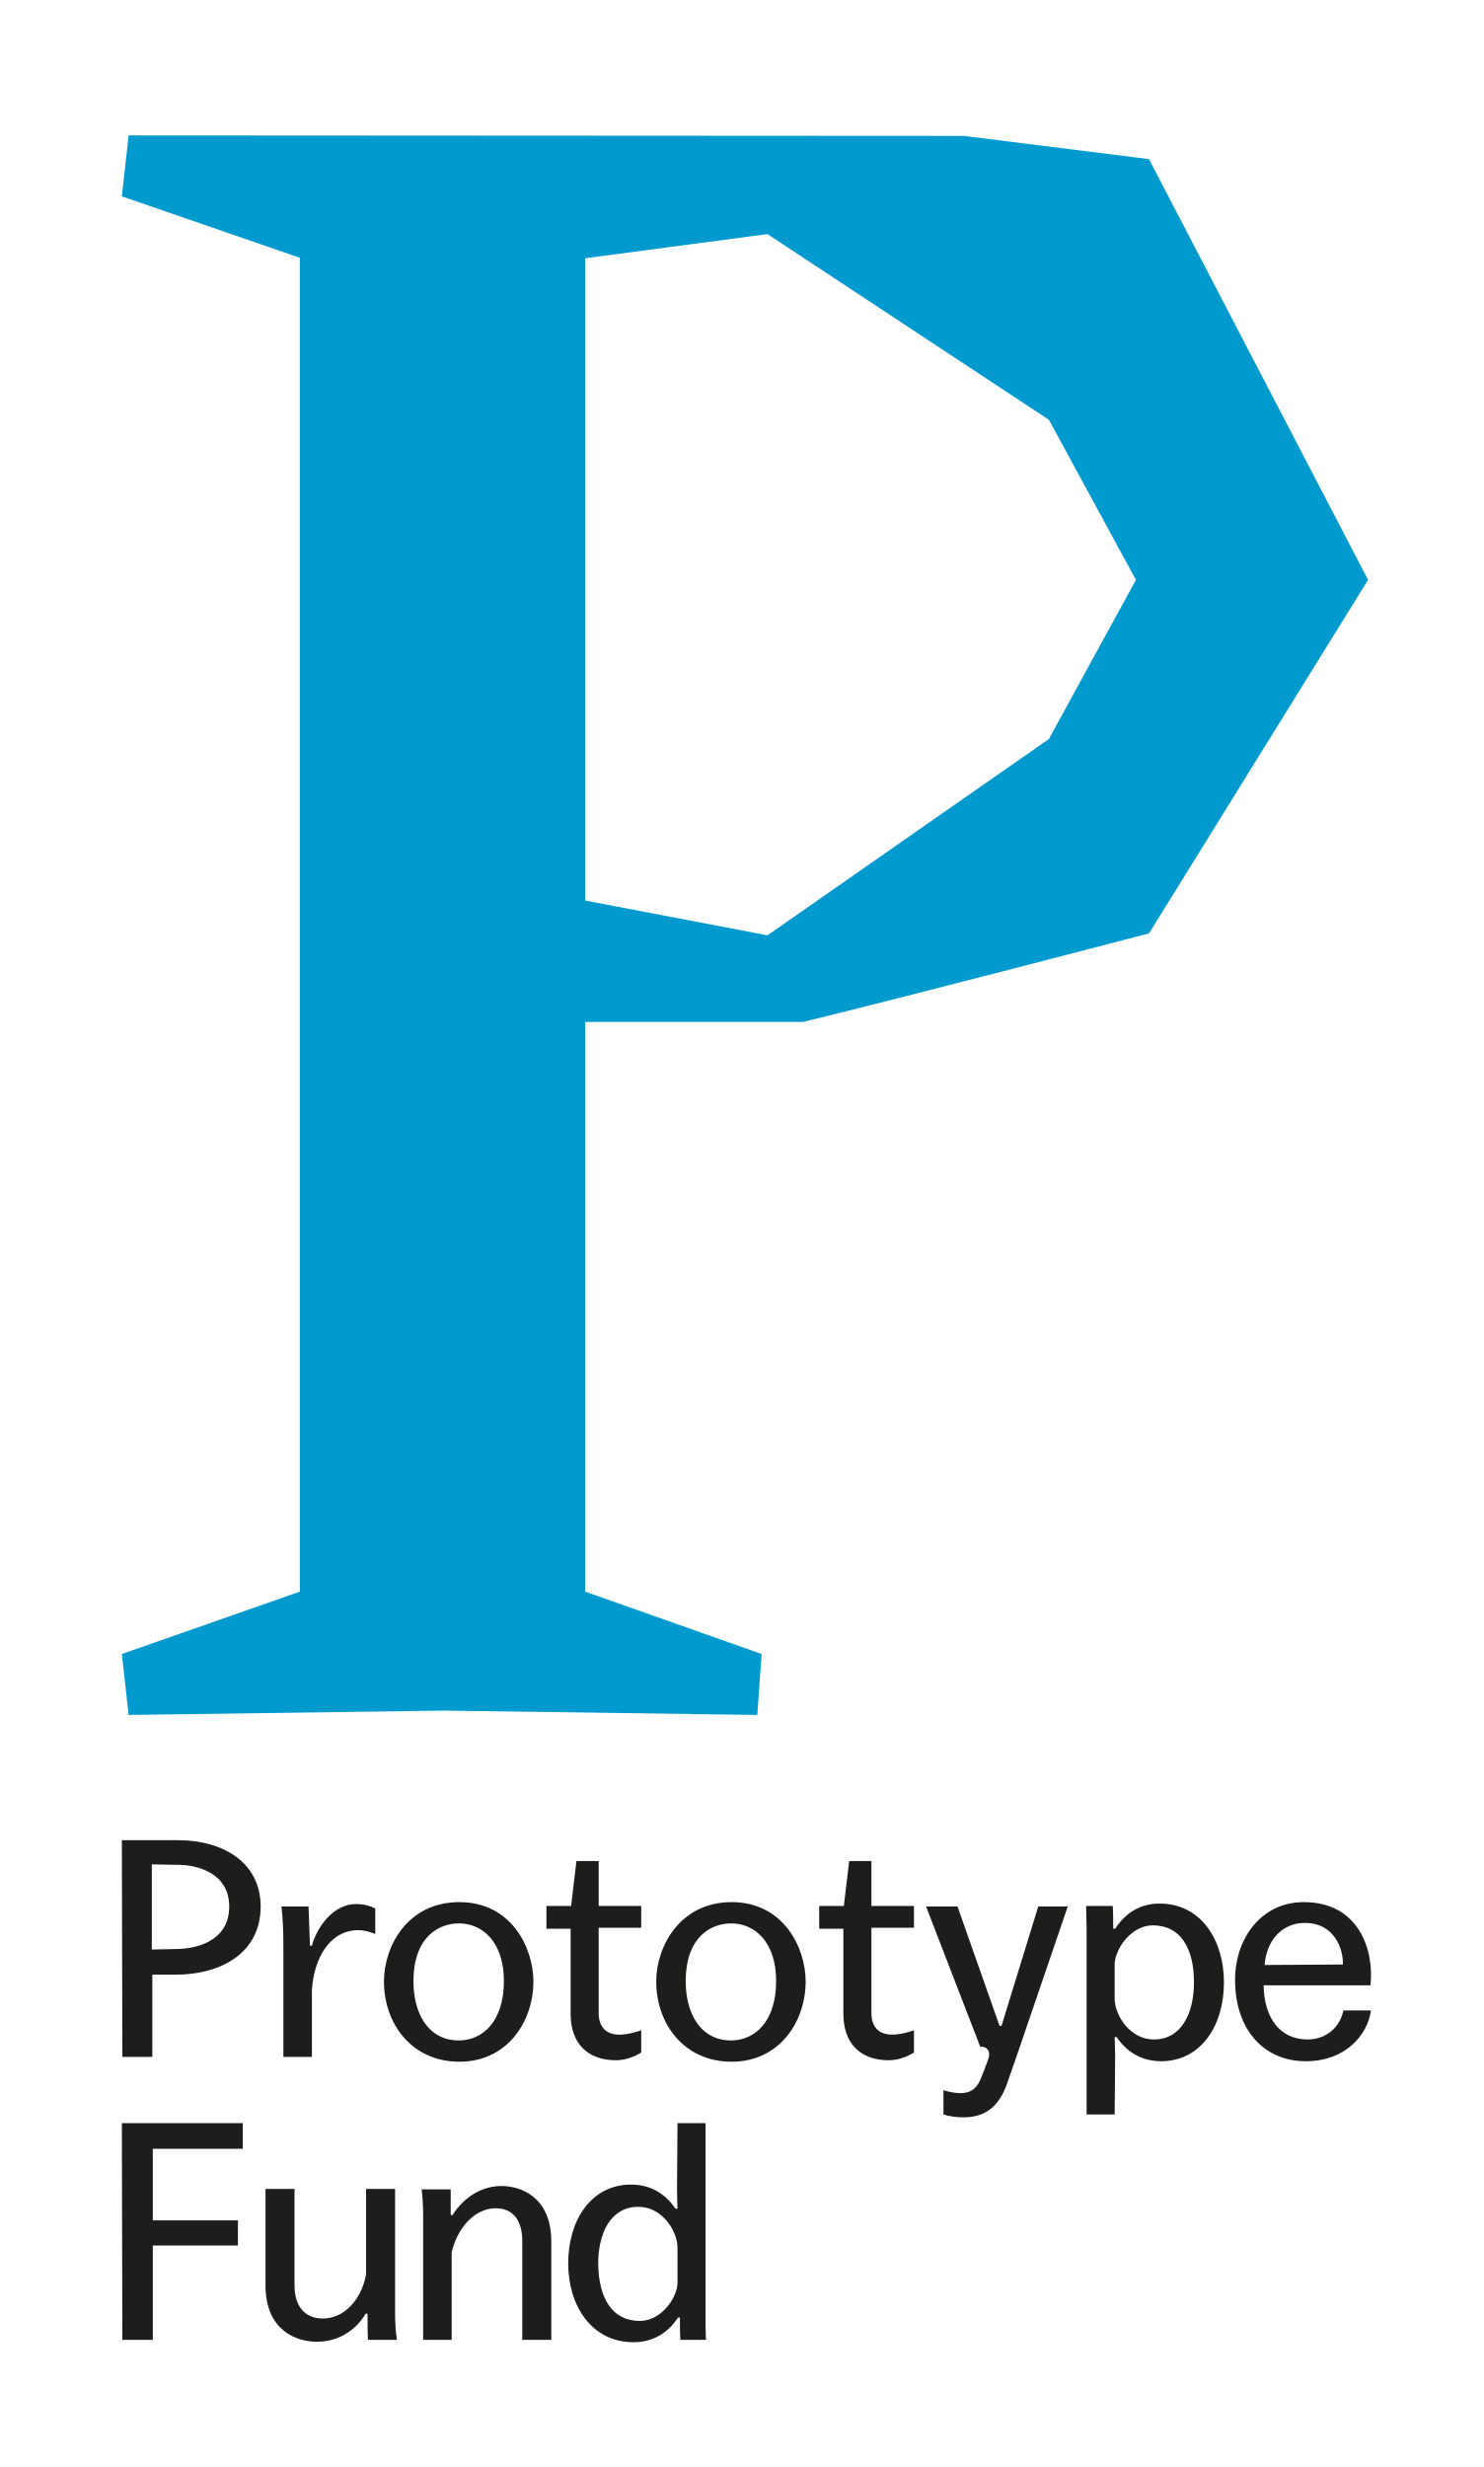
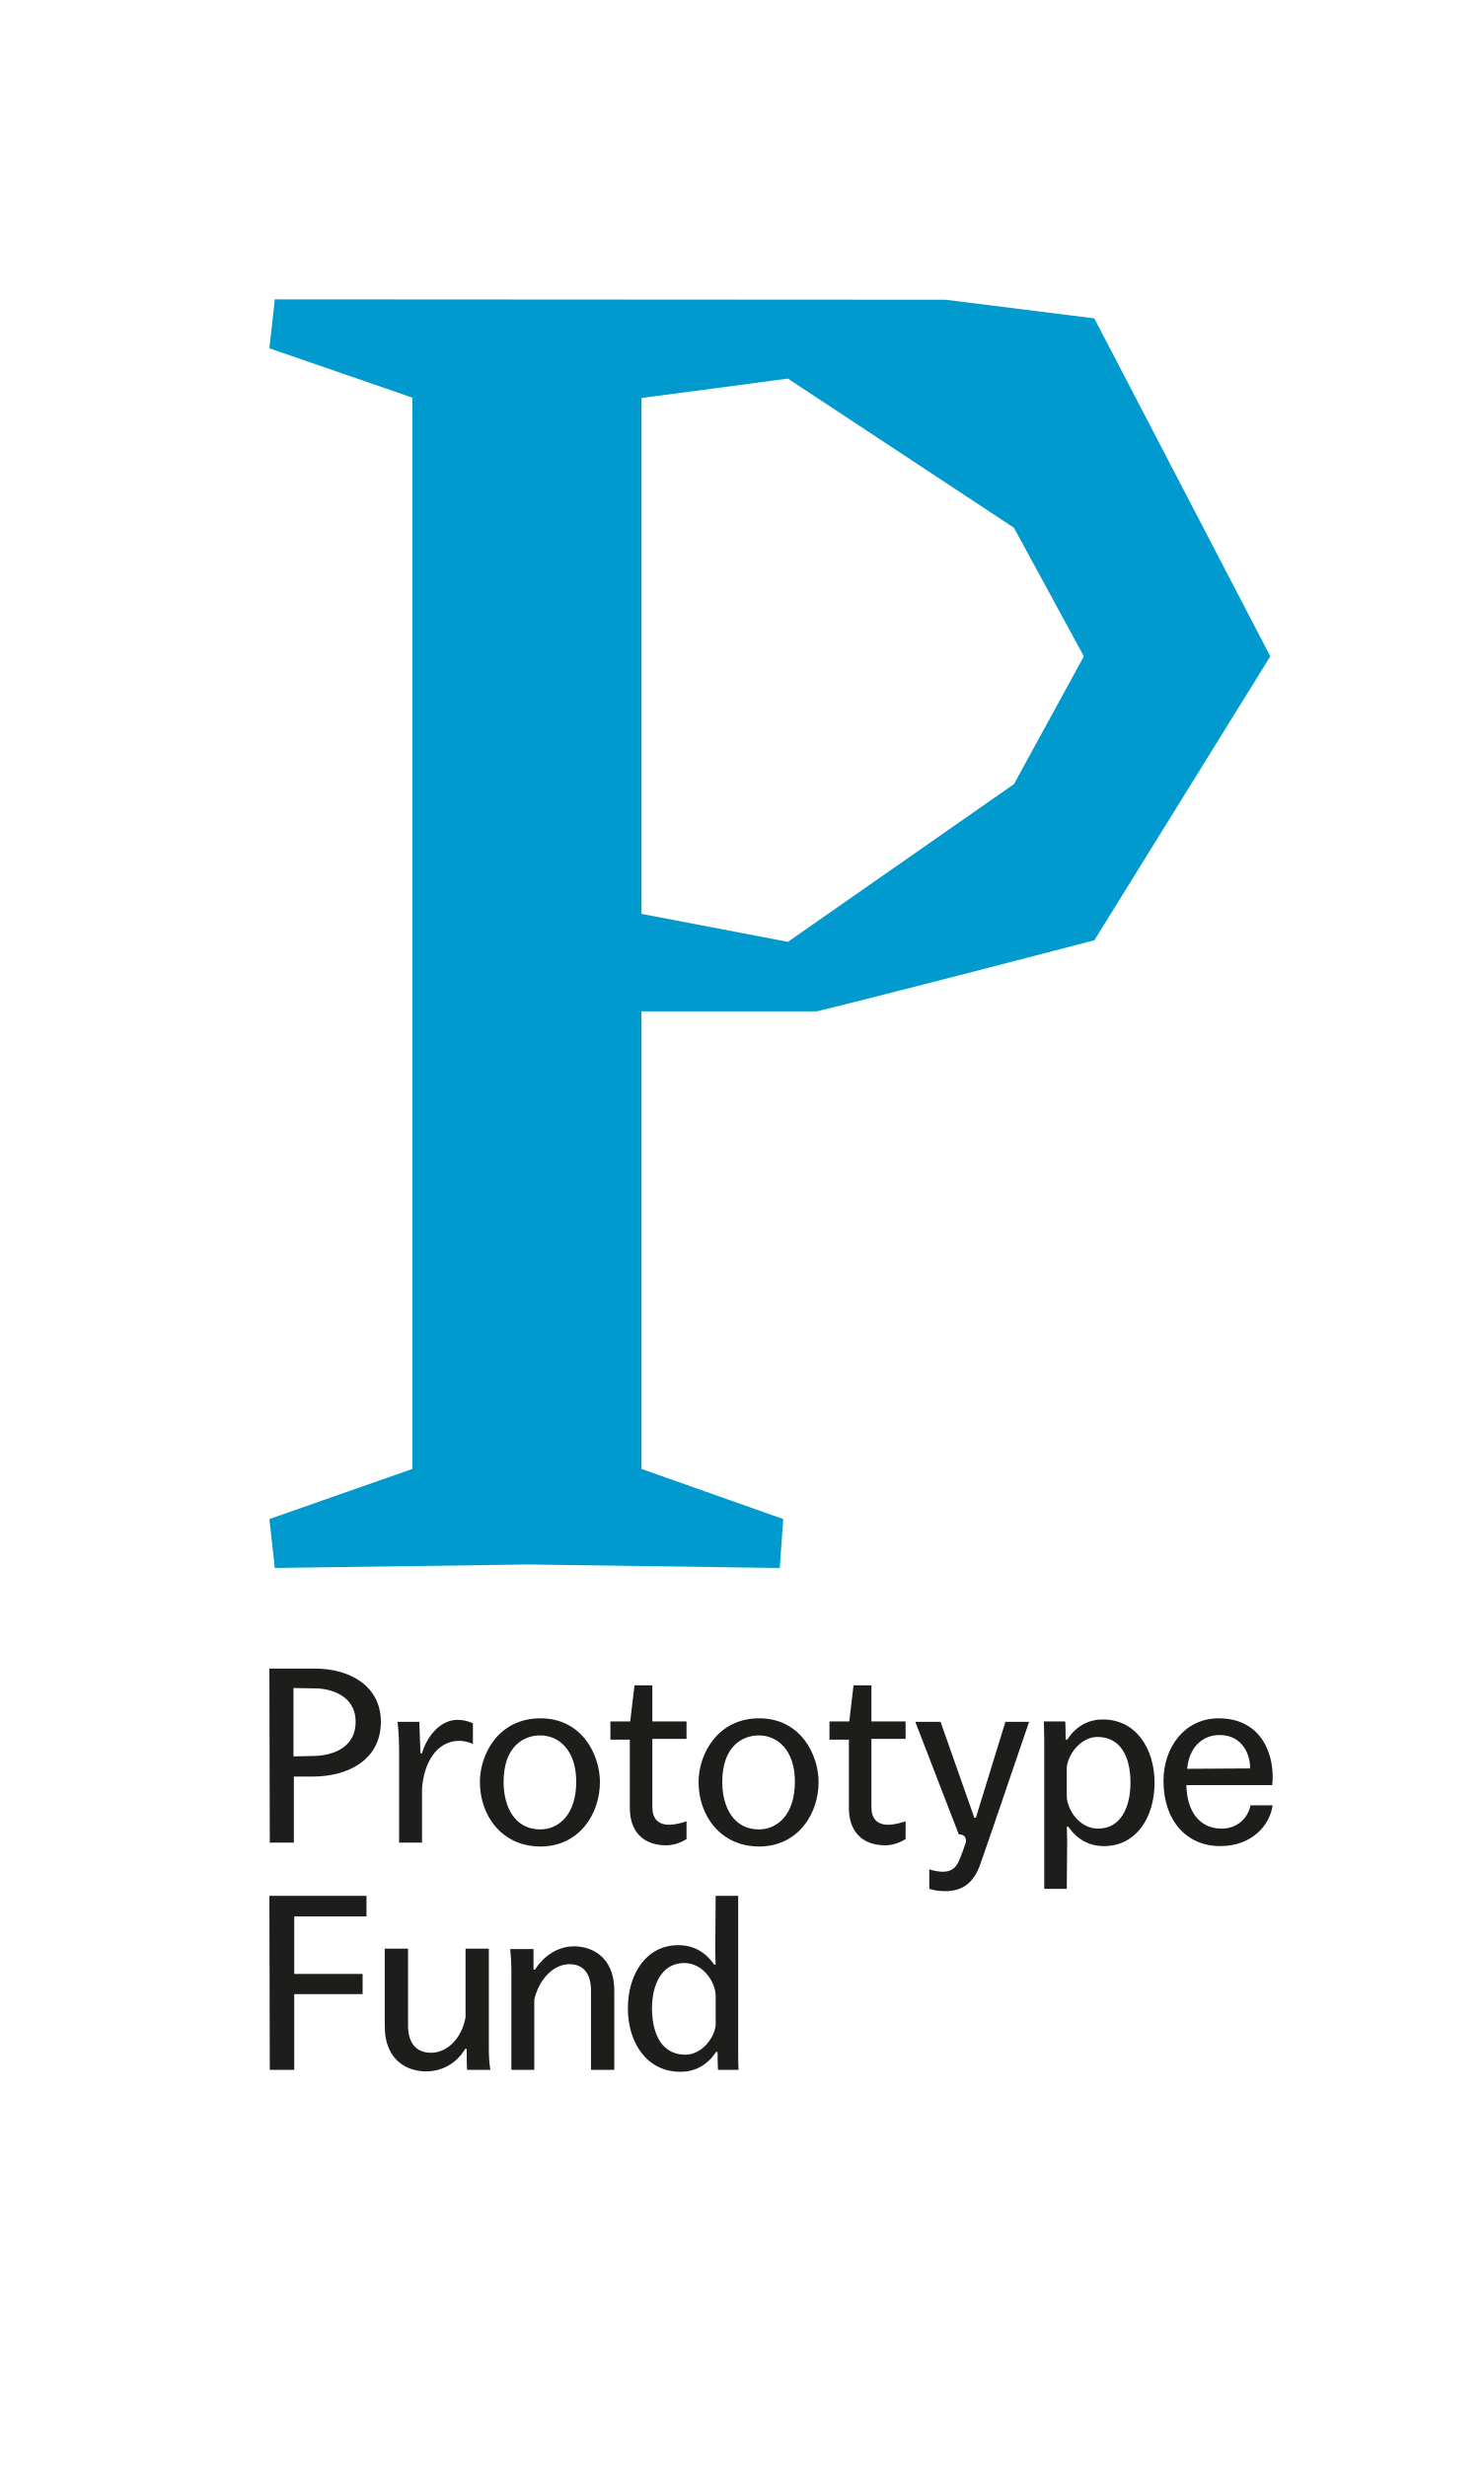
- <svg xmlns="http://www.w3.org/2000/svg" version="1.1" x="0px" y="0px" viewBox="0 0 306.7 510.1" style="enable-background:new 0 0 306.7 510.1;" xml:space="preserve">
-   <style type="text/css">
+ <svg xmlns="http://www.w3.org/2000/svg" version="1.1" x="0px" y="0px" viewBox="0 0 138.738 230.747" xml:space="preserve" id="svg14" width="138.738" height="230.747">
+   <defs id="defs14" />
+   <style type="text/css" id="style1">
	.st0{fill:#1D1D1B;}
	.st1{fill:#009ACE;}
</style>
-   <g id="Ebene_2">
-     <g>
-       <g>
-         <path class="st0" d="M25.2,380.5h11.7c9.2,0,17,4.6,17,13.7c0,9.7-8.3,14.1-17.6,14.1h-4.8l0,17h-6.2L25.2,380.5z M31.4,403.1     l4.9-0.1c4.1,0,11.1-1.5,11.1-8.8c0-7-6.8-8.6-10.4-8.6l-5.6-0.1L31.4,403.1z" />
-         <path class="st0" d="M58.6,402.3c0-2.8-0.1-5.5-0.4-8.1h5.6l0.3,8.1h0.4c1.1-4,4.5-8.6,9.1-8.6c1.7,0,3,0.4,4,0.9l0,5.3     c-0.9-0.4-2.2-0.8-3.5-0.8c-5.9,0-9.2,5.8-9.6,12.4l0,13.8h-5.9L58.6,402.3z" />
-         <path class="st0" d="M95,393.3c10.7,0,15.3,9.4,15.3,16.4c0,8.3-5.4,16.6-15.3,16.6c-9.9,0-15.6-7.9-15.6-16.6     C79.4,402.5,84.2,393.3,95,393.3z M94.9,421.9c4.8,0,9.3-3.8,9.3-12.3c0-7.9-4.3-11.9-9.3-11.9c-4,0-9.4,2.6-9.4,12     C85.5,416.1,88.4,421.9,94.9,421.9z" />
-         <path class="st0" d="M113,394.1h5.1l1.1-9.3h4.6l0,9.3h8.8l0,4.5h-8.8l0,17.6c0,2.8,1.4,4.5,4.3,4.5c1.7,0,3.7-0.6,4.5-0.9l0,4.6     c-1.1,0.7-3.1,1.6-5.2,1.6c-6,0-9.4-3.6-9.4-9.6l0-17.6h-5L113,394.1z" />
-         <path class="st0" d="M151.3,393.3c10.7,0,15.3,9.4,15.3,16.4c0,8.3-5.4,16.6-15.3,16.6c-9.9,0-15.6-7.9-15.6-16.6     C135.7,402.5,140.6,393.3,151.3,393.3z M151.2,421.9c4.8,0,9.3-3.8,9.3-12.3c0-7.9-4.3-11.9-9.3-11.9c-4,0-9.4,2.6-9.4,12     C141.8,416.1,144.7,421.9,151.2,421.9z" />
-         <path class="st0" d="M169.4,394.1h5.1l1.1-9.3h4.6l0,9.3h8.8l0,4.5h-8.8l0,17.6c0,2.8,1.4,4.5,4.3,4.5c1.7,0,3.7-0.6,4.5-0.9     l0,4.6c-1.1,0.7-3.1,1.6-5.2,1.6c-6,0-9.4-3.6-9.4-9.6l0-17.6h-5L169.4,394.1z" />
-         <path class="st0" d="M208,431.5c-1.9,4.8-5,6.3-8.8,6.3c-1.3,0-3-0.2-4.1-0.6l0-5c0.9,0.3,2.5,0.6,3.4,0.6c2,0,3.2-0.7,4.1-2.5     c0.6-1.3,1.6-4,1.9-5c0.3-1.4-0.6-2.2-1.8-2.1l-11.2-29h6.5l8.7,24.7h0.4l7.6-24.7h6.1C210.2,425.3,209.4,427.6,208,431.5z" />
-         <path class="st0" d="M230.5,437.2h-5.8l0-38.5c0-1.3-0.1-3.4-0.1-4.6h5.5c0.1,1.2,0.1,3.5,0.1,4.7h0.4c2.1-3.2,5.1-5.2,9.2-5.2     c8.6,0,13.3,7.6,13.3,16.3c0,9-4.8,16.3-13,16.3c-5.6,0-8.3-3.7-9.2-5h-0.4c0,0,0.1,2.2,0.1,4.2L230.5,437.2z M238.4,398.1     c-4.3,0-7.6,4.5-7.9,7.8l0,7.5c0.1,3.4,3.2,8.3,8.1,8.3c5.7,0,8.3-5.4,8.3-11.8C246.9,402.8,244.1,398.1,238.4,398.1z" />
-         <path class="st0" d="M261.3,410.5c0.1,6.5,3.2,11.2,9.1,11.2c3.8,0,6.7-2.5,7.4-6h5.7c-0.7,5.1-5.3,10.5-13.5,10.5     c-8.7,0-14.6-6.6-14.6-16.8c0-8.7,5.5-16.1,14.2-16.1c11.4,0,14.6,9.9,13.8,17.2H261.3z M277.7,406.2c0.1-3-1.6-8.6-7.9-8.6     c-4.2,0-7.8,3-8.3,8.7L277.7,406.2z" />
+   <g id="Ebene_2" style="display:inline">
+     <g id="g14" transform="matrix(0.3633166,0,0,0.3633166,16.04442,17.82714)">
+       <g id="g9">
+         <path class="st0" d="m 25.2,380.5 h 11.7 c 9.2,0 17,4.6 17,13.7 0,9.7 -8.3,14.1 -17.6,14.1 h -4.8 v 17 h -6.2 z m 6.2,22.6 4.9,-0.1 c 4.1,0 11.1,-1.5 11.1,-8.8 0,-7 -6.8,-8.6 -10.4,-8.6 l -5.6,-0.1 z" id="path1" />
+         <path class="st0" d="m 58.6,402.3 c 0,-2.8 -0.1,-5.5 -0.4,-8.1 h 5.6 l 0.3,8.1 h 0.4 c 1.1,-4 4.5,-8.6 9.1,-8.6 1.7,0 3,0.4 4,0.9 v 5.3 c -0.9,-0.4 -2.2,-0.8 -3.5,-0.8 -5.9,0 -9.2,5.8 -9.6,12.4 v 13.8 h -5.9 z" id="path2" />
+         <path class="st0" d="m 95,393.3 c 10.7,0 15.3,9.4 15.3,16.4 0,8.3 -5.4,16.6 -15.3,16.6 -9.9,0 -15.6,-7.9 -15.6,-16.6 0,-7.2 4.8,-16.4 15.6,-16.4 z m -0.1,28.6 c 4.8,0 9.3,-3.8 9.3,-12.3 0,-7.9 -4.3,-11.9 -9.3,-11.9 -4,0 -9.4,2.6 -9.4,12 0,6.4 2.9,12.2 9.4,12.2 z" id="path3" />
+         <path class="st0" d="m 113,394.1 h 5.1 l 1.1,-9.3 h 4.6 v 9.3 h 8.8 v 4.5 h -8.8 v 17.6 c 0,2.8 1.4,4.5 4.3,4.5 1.7,0 3.7,-0.6 4.5,-0.9 v 4.6 c -1.1,0.7 -3.1,1.6 -5.2,1.6 -6,0 -9.4,-3.6 -9.4,-9.6 v -17.6 h -5 z" id="path4" />
+         <path class="st0" d="m 151.3,393.3 c 10.7,0 15.3,9.4 15.3,16.4 0,8.3 -5.4,16.6 -15.3,16.6 -9.9,0 -15.6,-7.9 -15.6,-16.6 0,-7.2 4.9,-16.4 15.6,-16.4 z m -0.1,28.6 c 4.8,0 9.3,-3.8 9.3,-12.3 0,-7.9 -4.3,-11.9 -9.3,-11.9 -4,0 -9.4,2.6 -9.4,12 0,6.4 2.9,12.2 9.4,12.2 z" id="path5" />
+         <path class="st0" d="m 169.4,394.1 h 5.1 l 1.1,-9.3 h 4.6 v 9.3 h 8.8 v 4.5 h -8.8 v 17.6 c 0,2.8 1.4,4.5 4.3,4.5 1.7,0 3.7,-0.6 4.5,-0.9 v 4.6 c -1.1,0.7 -3.1,1.6 -5.2,1.6 -6,0 -9.4,-3.6 -9.4,-9.6 v -17.6 h -5 z" id="path6" />
+         <path class="st0" d="m 208,431.5 c -1.9,4.8 -5,6.3 -8.8,6.3 -1.3,0 -3,-0.2 -4.1,-0.6 v -5 c 0.9,0.3 2.5,0.6 3.4,0.6 2,0 3.2,-0.7 4.1,-2.5 0.6,-1.3 1.6,-4 1.9,-5 0.3,-1.4 -0.6,-2.2 -1.8,-2.1 l -11.2,-29 h 6.5 l 8.7,24.7 h 0.4 l 7.6,-24.7 h 6.1 c -10.6,31.1 -11.4,33.4 -12.8,37.3 z" id="path7" />
+         <path class="st0" d="m 230.5,437.2 h -5.8 v -38.5 c 0,-1.3 -0.1,-3.4 -0.1,-4.6 h 5.5 c 0.1,1.2 0.1,3.5 0.1,4.7 h 0.4 c 2.1,-3.2 5.1,-5.2 9.2,-5.2 8.6,0 13.3,7.6 13.3,16.3 0,9 -4.8,16.3 -13,16.3 -5.6,0 -8.3,-3.7 -9.2,-5 h -0.4 c 0,0 0.1,2.2 0.1,4.2 z m 7.9,-39.1 c -4.3,0 -7.6,4.5 -7.9,7.8 v 7.5 c 0.1,3.4 3.2,8.3 8.1,8.3 5.7,0 8.3,-5.4 8.3,-11.8 0,-7.1 -2.8,-11.8 -8.5,-11.8 z" id="path8" />
+         <path class="st0" d="m 261.3,410.5 c 0.1,6.5 3.2,11.2 9.1,11.2 3.8,0 6.7,-2.5 7.4,-6 h 5.7 c -0.7,5.1 -5.3,10.5 -13.5,10.5 -8.7,0 -14.6,-6.6 -14.6,-16.8 0,-8.7 5.5,-16.1 14.2,-16.1 11.4,0 14.6,9.9 13.8,17.2 z m 16.4,-4.3 c 0.1,-3 -1.6,-8.6 -7.9,-8.6 -4.2,0 -7.8,3 -8.3,8.7 z" id="path9" />
      </g>
-       <g>
-         <path class="st0" d="M25.2,439h25l0,5.3H31.6l0,14.8h17.6l0,5.2H31.6l0,19.5h-6.3L25.2,439z" />
-         <path class="st0" d="M81.7,452.7l0,25.8c0,1.6,0.1,3.7,0.4,5.3h-6c-0.1-1.3-0.1-3.6-0.1-5.4h-0.4c-0.7,1.3-3.8,5.8-10.1,5.8     c-4.2,0-10.6-2.3-10.6-11.7l0-19.9h6l0,19.9c0,4.1,1.9,6.9,5.9,6.9c4.2,0,7.9-3.7,8.9-9.1l0-17.7H81.7z" />
-         <path class="st0" d="M87.5,458c0-1.6-0.1-3.5-0.3-5.3h6l0,5.3h0.4c0.8-1.4,4.2-6,10.1-6c3.7,0,10.3,2,10.3,11.5l0,20.3h-6l0-20.4     c0-4.3-1.9-6.8-5.5-6.8c-4.3,0-7.9,4-9.1,9.1l0,18.1h-5.9L87.5,458z" />
-         <path class="st0" d="M140.1,439h5.8l0,40.2c0,1.3,0,3.4,0.1,4.6h-5.3c-0.1-1.3-0.1-3.2-0.1-4.6h-0.4c-2.1,3.2-5.2,5.1-9.2,5.1     c-8.7,0-13.5-7.6-13.5-16.3c0-9,4.8-16.3,13-16.3c5.6,0,8.3,3.7,9.2,5h0.4c0,0-0.1-2.1-0.1-4.2L140.1,439z M132.3,479.9     c4.3,0,7.6-4.5,7.8-7.7l0-7.6c-0.1-3.4-3.2-8.3-8.1-8.3c-5.7,0-8.3,5.4-8.3,11.8C123.8,475.2,126.6,479.9,132.3,479.9z" />
+       <g id="g13">
+         <path class="st0" d="m 25.2,439 h 25 v 5.3 H 31.6 v 14.8 h 17.6 v 5.2 H 31.6 v 19.5 h -6.3 z" id="path10" />
+         <path class="st0" d="m 81.7,452.7 v 25.8 c 0,1.6 0.1,3.7 0.4,5.3 h -6 C 76,482.5 76,480.2 76,478.4 h -0.4 c -0.7,1.3 -3.8,5.8 -10.1,5.8 -4.2,0 -10.6,-2.3 -10.6,-11.7 v -19.9 h 6 v 19.9 c 0,4.1 1.9,6.9 5.9,6.9 4.2,0 7.9,-3.7 8.9,-9.1 v -17.7 h 6 z" id="path11" />
+         <path class="st0" d="m 87.5,458 c 0,-1.6 -0.1,-3.5 -0.3,-5.3 h 6 v 5.3 h 0.4 c 0.8,-1.4 4.2,-6 10.1,-6 3.7,0 10.3,2 10.3,11.5 v 20.3 h -6 v -20.4 c 0,-4.3 -1.9,-6.8 -5.5,-6.8 -4.3,0 -7.9,4 -9.1,9.1 v 18.1 h -5.9 z" id="path12" />
+         <path class="st0" d="m 140.1,439 h 5.8 v 40.2 c 0,1.3 0,3.4 0.1,4.6 h -5.3 c -0.1,-1.3 -0.1,-3.2 -0.1,-4.6 h -0.4 c -2.1,3.2 -5.2,5.1 -9.2,5.1 -8.7,0 -13.5,-7.6 -13.5,-16.3 0,-9 4.8,-16.3 13,-16.3 5.6,0 8.3,3.7 9.2,5 h 0.4 c 0,0 -0.1,-2.1 -0.1,-4.2 z m -7.8,40.9 c 4.3,0 7.6,-4.5 7.8,-7.7 v -7.6 c -0.1,-3.4 -3.2,-8.3 -8.1,-8.3 -5.7,0 -8.3,5.4 -8.3,11.8 0.1,7.1 2.9,11.8 8.6,11.8 z" id="path13" />
      </g>
    </g>
-     <path id="XMLID_19_" class="st1" d="M199.3,28.1l38.3,4.8l45.3,87L237.6,193c0,0-51.7,13.5-71.5,18.3H121l0,117.8l36.5,12.9   l-0.9,12.6l-64.9-0.9l-65.1,0.9l-1.4-12.6L62,329.1l0-275.8L25.2,40.6l1.4-12.6L199.3,28.1z M121,186.2l37.7,7.2l58.2-40.6l18-32.9   l-18-33.1l-58.2-38.4l-37.7,5L121,186.2z" />
+     <path id="XMLID_19_" class="st1" d="m 88.453,28.036 13.915,1.744 16.458,31.609 -16.458,26.558 c 0,0 -18.783,4.905 -25.977,6.649 H 60.006 v 42.799 l 13.261,4.687 -0.327,4.578 -23.579,-0.327 -23.652,0.327 L 25.2,142.081 38.57,137.395 V 37.192 L 25.2,32.578 25.709,28 Z M 60.006,85.477 73.703,88.093 94.848,73.342 101.387,61.389 94.848,49.363 73.703,35.412 60.006,37.228 Z" style="stroke-width:0.363" />
  </g>
-   <g id="Ebene_1">
+   <g id="Ebene_1" style="display:inline">
</g>
</svg>
